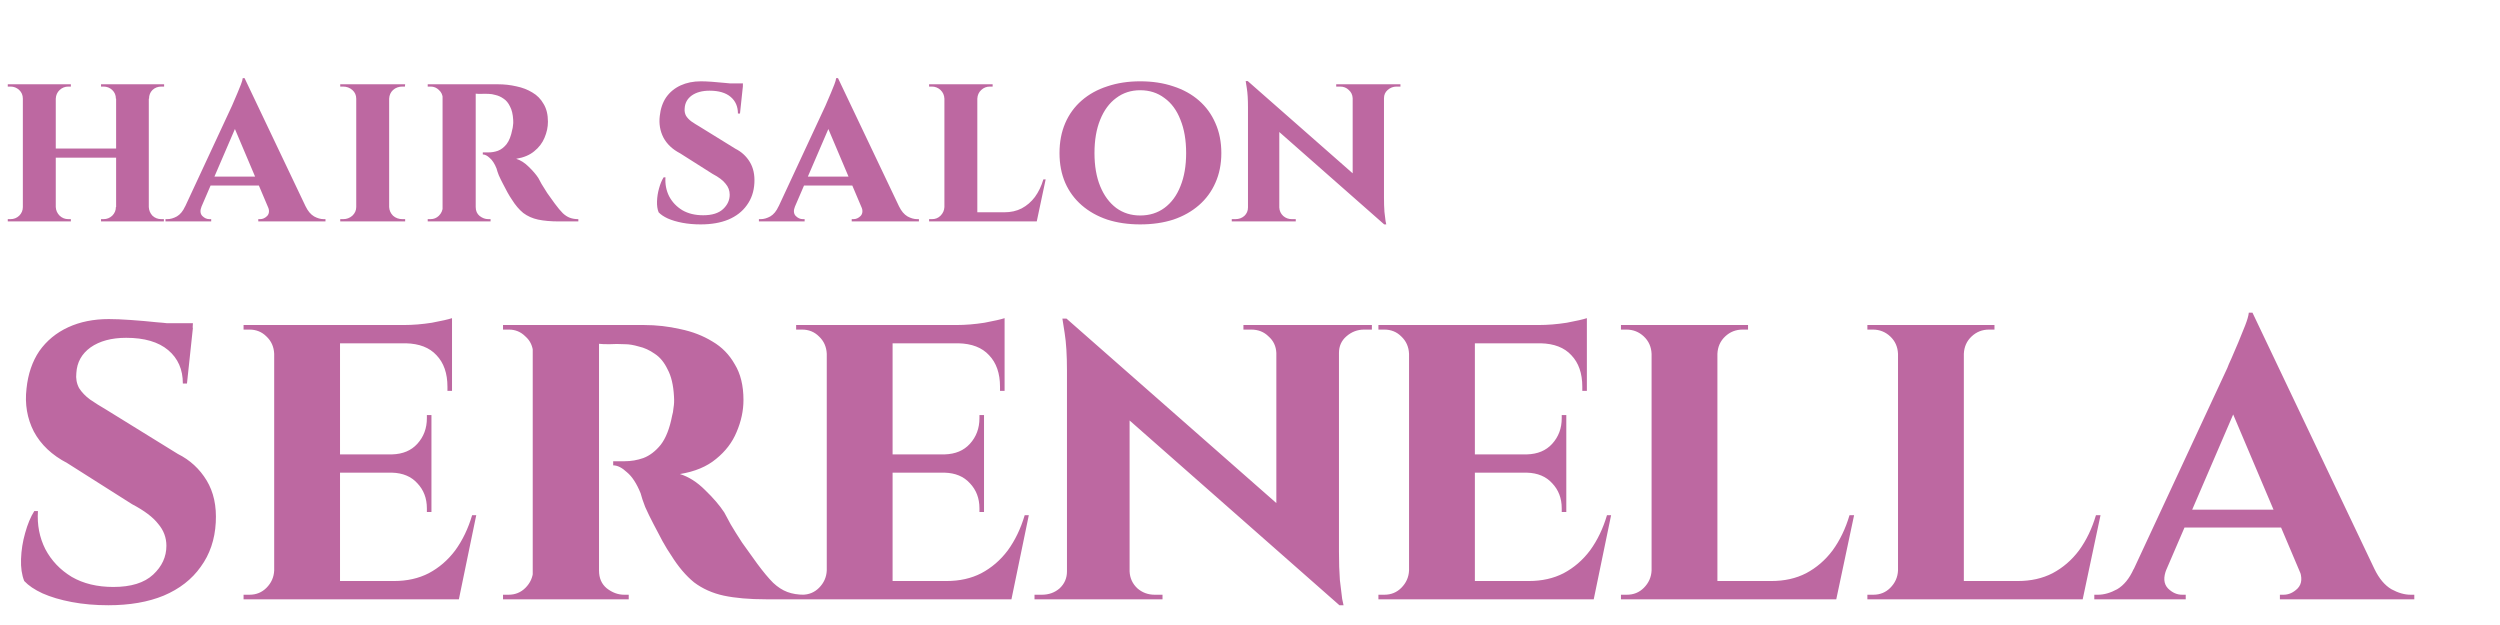
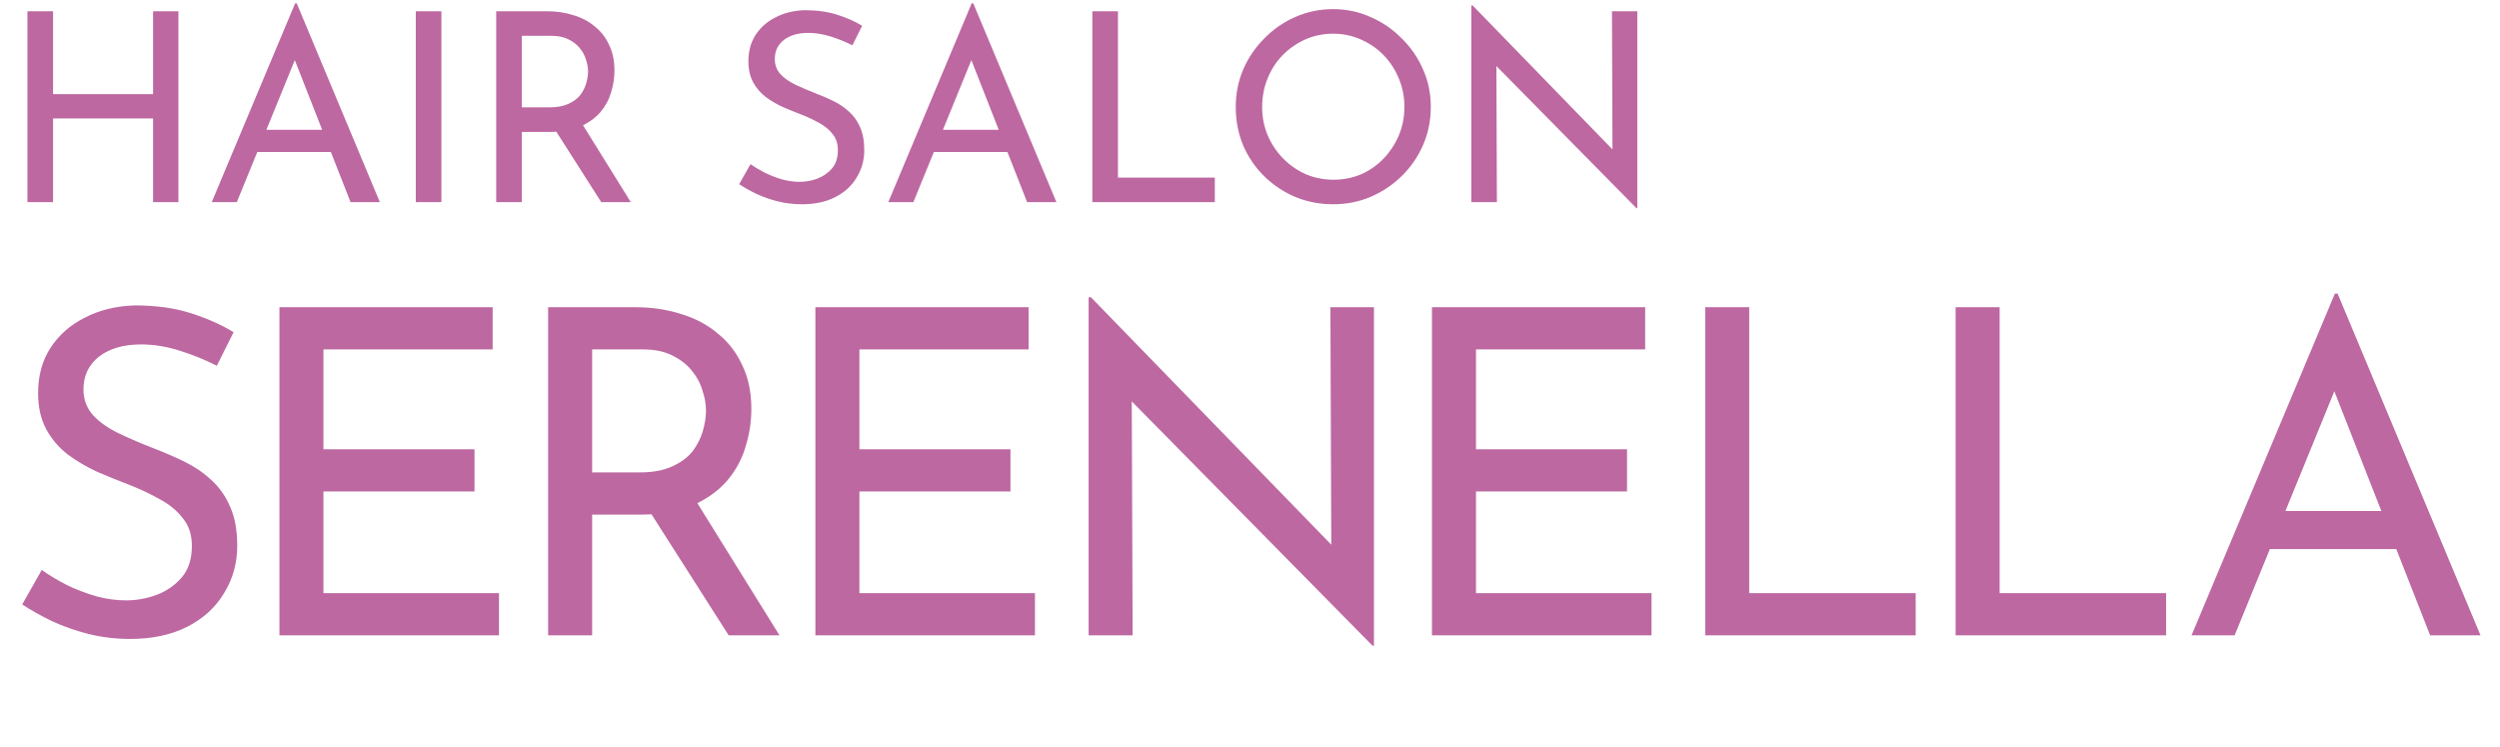
- <svg xmlns="http://www.w3.org/2000/svg" width="700" height="175" viewBox="0 0 700 175" fill="none">
-   <path d="M41.664 23.6V62H32.512V23.6H41.664ZM15.616 23.6V62H6.4V23.6H15.616ZM33.024 41.584V44.144H15.04V41.584H33.024ZM6.592 57.968V62H2.176V61.36C2.176 61.36 2.283 61.36 2.496 61.36C2.752 61.36 2.901 61.36 2.944 61.36C3.883 61.36 4.693 61.04 5.376 60.4C6.059 59.717 6.4 58.907 6.4 57.968H6.592ZM15.488 57.968H15.616C15.659 58.907 16.021 59.717 16.704 60.4C17.387 61.04 18.197 61.36 19.136 61.36C19.136 61.36 19.243 61.36 19.456 61.36C19.712 61.36 19.84 61.36 19.84 61.36V62H15.488V57.968ZM15.488 27.632V23.6H19.84V24.24C19.84 24.24 19.712 24.24 19.456 24.24C19.243 24.24 19.136 24.24 19.136 24.24C18.197 24.24 17.387 24.56 16.704 25.2C16.021 25.84 15.659 26.651 15.616 27.632H15.488ZM6.592 27.632H6.4C6.4 26.651 6.059 25.84 5.376 25.2C4.693 24.56 3.883 24.24 2.944 24.24C2.901 24.24 2.752 24.24 2.496 24.24C2.283 24.24 2.176 24.24 2.176 24.24V23.6H6.592V27.632ZM32.64 57.968V62H28.288V61.36C28.288 61.36 28.395 61.36 28.608 61.36C28.864 61.36 28.992 61.36 28.992 61.36C29.931 61.36 30.741 61.04 31.424 60.4C32.107 59.717 32.448 58.907 32.448 57.968H32.64ZM41.472 57.968H41.664C41.707 58.907 42.048 59.717 42.688 60.4C43.371 61.04 44.203 61.36 45.184 61.36C45.184 61.36 45.291 61.36 45.504 61.36C45.76 61.36 45.888 61.36 45.888 61.36V62H41.472V57.968ZM41.536 27.632V23.6H45.952V24.24C45.952 24.24 45.824 24.24 45.568 24.24C45.312 24.24 45.184 24.24 45.184 24.24C44.203 24.24 43.371 24.56 42.688 25.2C42.048 25.84 41.728 26.651 41.728 27.632H41.536ZM32.64 27.632H32.448C32.448 26.651 32.107 25.84 31.424 25.2C30.741 24.56 29.931 24.24 28.992 24.24C28.992 24.24 28.864 24.24 28.608 24.24C28.395 24.24 28.288 24.24 28.288 24.24V23.6H32.64V27.632ZM68.478 21.872L87.422 61.68H76.606L64.703 33.584L68.478 21.872ZM56.447 57.776C55.977 58.928 56.041 59.824 56.639 60.464C57.236 61.061 57.897 61.36 58.623 61.36H59.135V62H46.334V61.36C46.334 61.36 46.42 61.36 46.59 61.36C46.761 61.36 46.846 61.36 46.846 61.36C47.7 61.36 48.596 61.104 49.535 60.592C50.473 60.037 51.241 59.099 51.839 57.776H56.447ZM68.478 21.872L68.606 29.552L54.718 61.808H49.983L64.959 29.616C65.044 29.36 65.236 28.912 65.534 28.272C65.833 27.589 66.153 26.843 66.495 26.032C66.836 25.179 67.156 24.389 67.454 23.664C67.753 22.896 67.924 22.299 67.966 21.872H68.478ZM74.046 49.456V51.952H57.727V49.456H74.046ZM75.007 57.776H85.567C86.207 59.099 86.996 60.037 87.934 60.592C88.873 61.104 89.769 61.36 90.623 61.36C90.623 61.36 90.708 61.36 90.879 61.36C91.049 61.36 91.135 61.36 91.135 61.36V62H72.319V61.36H72.831C73.556 61.36 74.217 61.061 74.814 60.464C75.412 59.824 75.476 58.928 75.007 57.776ZM108.962 23.6V62H99.746V23.6H108.962ZM99.938 57.968V62H95.266V61.36C95.266 61.36 95.394 61.36 95.65 61.36C95.906 61.36 96.055 61.36 96.098 61.36C97.079 61.36 97.933 61.04 98.658 60.4C99.383 59.717 99.746 58.907 99.746 57.968H99.938ZM108.834 57.968H108.962C109.005 58.907 109.367 59.717 110.05 60.4C110.775 61.04 111.65 61.36 112.674 61.36C112.674 61.36 112.781 61.36 112.994 61.36C113.25 61.36 113.399 61.36 113.442 61.36V62H108.834V57.968ZM108.834 27.632V23.6H113.442L113.378 24.24C113.378 24.24 113.271 24.24 113.058 24.24C112.845 24.24 112.717 24.24 112.674 24.24C111.65 24.24 110.775 24.56 110.05 25.2C109.367 25.84 109.005 26.651 108.962 27.632H108.834ZM99.938 27.632H99.746C99.746 26.651 99.383 25.84 98.658 25.2C97.933 24.56 97.058 24.24 96.034 24.24C96.034 24.24 95.906 24.24 95.65 24.24C95.394 24.24 95.266 24.24 95.266 24.24V23.6H99.938V27.632ZM132.559 23.6H139.471C141.22 23.6 142.927 23.792 144.591 24.176C146.255 24.517 147.748 25.093 149.071 25.904C150.394 26.672 151.439 27.739 152.207 29.104C153.018 30.427 153.423 32.091 153.423 34.096C153.423 35.589 153.103 37.083 152.463 38.576C151.866 40.027 150.906 41.285 149.583 42.352C148.303 43.419 146.618 44.123 144.527 44.464C145.764 44.848 146.938 45.595 148.047 46.704C149.199 47.813 150.095 48.859 150.735 49.84C150.906 50.181 151.204 50.736 151.631 51.504C152.058 52.229 152.591 53.083 153.231 54.064C153.914 55.003 154.618 55.984 155.343 57.008C156.196 58.16 156.943 59.056 157.583 59.696C158.223 60.293 158.884 60.72 159.567 60.976C160.25 61.232 161.039 61.36 161.935 61.36V62H156.559C154.255 62 152.292 61.829 150.671 61.488C149.092 61.147 147.706 60.528 146.511 59.632C145.359 58.693 144.292 57.435 143.311 55.856C142.927 55.301 142.522 54.64 142.095 53.872C141.668 53.061 141.242 52.251 140.815 51.44C140.388 50.629 140.004 49.84 139.663 49.072C139.364 48.304 139.151 47.664 139.023 47.152C138.468 45.787 137.828 44.805 137.103 44.208C136.42 43.568 135.78 43.248 135.183 43.248V42.672C135.183 42.672 135.332 42.672 135.631 42.672C135.93 42.672 136.314 42.672 136.783 42.672C137.679 42.672 138.554 42.523 139.407 42.224C140.303 41.883 141.114 41.264 141.839 40.368C142.564 39.429 143.098 38.064 143.439 36.272C143.524 36.016 143.588 35.653 143.631 35.184C143.716 34.715 143.738 34.181 143.695 33.584C143.61 32.005 143.311 30.747 142.799 29.808C142.33 28.827 141.732 28.101 141.007 27.632C140.282 27.12 139.535 26.779 138.767 26.608C138.042 26.395 137.402 26.288 136.847 26.288C136.036 26.245 135.29 26.245 134.607 26.288C133.967 26.288 133.476 26.267 133.135 26.224C133.092 26.224 133.028 26.011 132.943 25.584C132.858 25.115 132.772 24.667 132.687 24.24C132.602 23.813 132.559 23.6 132.559 23.6ZM133.199 23.6V62H123.919V23.6H133.199ZM124.111 57.968L124.367 62H119.759V61.36C119.802 61.36 119.908 61.36 120.079 61.36C120.292 61.36 120.442 61.36 120.527 61.36C121.466 61.36 122.255 61.04 122.895 60.4C123.578 59.717 123.94 58.907 123.983 57.968H124.111ZM124.111 27.568H123.983C123.94 26.587 123.578 25.797 122.895 25.2C122.255 24.56 121.487 24.24 120.591 24.24C120.463 24.24 120.292 24.24 120.079 24.24C119.908 24.24 119.802 24.24 119.759 24.24V23.6H124.367L124.111 27.568ZM133.071 57.968H133.199C133.199 59.035 133.562 59.867 134.287 60.464C135.055 61.061 135.866 61.36 136.719 61.36C136.719 61.36 136.804 61.36 136.975 61.36C137.146 61.36 137.274 61.36 137.359 61.36V62H132.751L133.071 57.968ZM196.252 22.768C197.105 22.768 198.129 22.811 199.324 22.896C200.561 22.981 201.777 23.088 202.972 23.216C204.167 23.301 205.212 23.429 206.108 23.6C207.047 23.728 207.687 23.856 208.028 23.984L207.196 31.792H206.62C206.62 29.829 205.937 28.272 204.572 27.12C203.207 25.968 201.244 25.392 198.684 25.392C196.636 25.392 194.972 25.84 193.692 26.736C192.455 27.632 191.793 28.827 191.708 30.32C191.623 31.088 191.751 31.792 192.092 32.432C192.476 33.029 192.988 33.563 193.628 34.032C194.311 34.501 195.057 34.971 195.868 35.44L205.916 41.648C207.623 42.501 208.967 43.739 209.948 45.36C210.929 46.981 211.356 48.944 211.228 51.248C211.1 53.637 210.396 55.707 209.116 57.456C207.879 59.205 206.151 60.549 203.932 61.488C201.756 62.384 199.175 62.832 196.188 62.832C194.353 62.832 192.647 62.683 191.068 62.384C189.489 62.085 188.124 61.68 186.972 61.168C185.863 60.656 185.009 60.08 184.412 59.44C184.071 58.587 183.921 57.563 183.964 56.368C184.007 55.131 184.199 53.915 184.54 52.72C184.881 51.483 185.308 50.459 185.82 49.648H186.332C186.204 51.568 186.545 53.339 187.356 54.96C188.209 56.581 189.447 57.883 191.068 58.864C192.689 59.803 194.631 60.272 196.892 60.272C199.367 60.272 201.223 59.696 202.46 58.544C203.697 57.392 204.316 56.048 204.316 54.512C204.316 53.36 203.932 52.336 203.164 51.44C202.439 50.501 201.223 49.584 199.516 48.688L190.428 42.928C188.295 41.819 186.737 40.347 185.756 38.512C184.817 36.677 184.476 34.672 184.732 32.496C184.945 30.448 185.543 28.699 186.524 27.248C187.548 25.797 188.892 24.688 190.556 23.92C192.22 23.152 194.119 22.768 196.252 22.768ZM208.028 23.344L207.964 24.496H201.116V23.344H208.028ZM234.639 21.872L253.583 61.68H242.767L230.863 33.584L234.639 21.872ZM222.607 57.776C222.137 58.928 222.201 59.824 222.799 60.464C223.396 61.061 224.057 61.36 224.783 61.36H225.295V62H212.495V61.36C212.495 61.36 212.58 61.36 212.751 61.36C212.921 61.36 213.007 61.36 213.007 61.36C213.86 61.36 214.756 61.104 215.695 60.592C216.633 60.037 217.401 59.099 217.999 57.776H222.607ZM234.639 21.872L234.767 29.552L220.879 61.808H216.143L231.119 29.616C231.204 29.36 231.396 28.912 231.695 28.272C231.993 27.589 232.313 26.843 232.655 26.032C232.996 25.179 233.316 24.389 233.615 23.664C233.913 22.896 234.084 22.299 234.127 21.872H234.639ZM240.207 49.456V51.952H223.887V49.456H240.207ZM241.167 57.776H251.727C252.367 59.099 253.156 60.037 254.095 60.592C255.033 61.104 255.929 61.36 256.783 61.36C256.783 61.36 256.868 61.36 257.039 61.36C257.209 61.36 257.295 61.36 257.295 61.36V62H238.479V61.36H238.991C239.716 61.36 240.377 61.061 240.975 60.464C241.572 59.824 241.636 58.928 241.167 57.776ZM273.65 23.6V62H264.434V23.6H273.65ZM288.562 59.44L290.098 62H273.522V59.44H288.562ZM292.786 50.224L290.29 62H279.218L281.202 59.44C283.037 59.44 284.658 59.077 286.066 58.352C287.517 57.584 288.754 56.517 289.778 55.152C290.802 53.744 291.591 52.101 292.146 50.224H292.786ZM264.562 57.968L264.882 62H260.146V61.36C260.146 61.36 260.274 61.36 260.53 61.36C260.786 61.36 260.935 61.36 260.978 61.36C261.917 61.36 262.706 61.04 263.346 60.4C264.029 59.717 264.391 58.907 264.434 57.968H264.562ZM273.522 27.632V23.6H277.938V24.24C277.895 24.24 277.746 24.24 277.49 24.24C277.277 24.24 277.17 24.24 277.17 24.24C276.231 24.24 275.421 24.56 274.738 25.2C274.055 25.84 273.693 26.651 273.65 27.632H273.522ZM264.562 27.632H264.434C264.391 26.651 264.029 25.84 263.346 25.2C262.663 24.56 261.853 24.24 260.914 24.24C260.871 24.24 260.722 24.24 260.466 24.24C260.253 24.24 260.146 24.24 260.146 24.24V23.6H264.562V27.632ZM319.254 22.768C322.668 22.768 325.761 23.237 328.534 24.176C331.308 25.072 333.697 26.395 335.702 28.144C337.708 29.893 339.244 32.005 340.31 34.48C341.42 36.955 341.974 39.749 341.974 42.864C341.974 45.936 341.42 48.709 340.31 51.184C339.244 53.616 337.708 55.707 335.702 57.456C333.697 59.205 331.308 60.549 328.534 61.488C325.761 62.384 322.668 62.832 319.254 62.832C315.884 62.832 312.812 62.384 310.038 61.488C307.265 60.549 304.876 59.205 302.87 57.456C300.865 55.707 299.329 53.616 298.262 51.184C297.196 48.709 296.662 45.936 296.662 42.864C296.662 39.749 297.196 36.955 298.262 34.48C299.329 32.005 300.865 29.893 302.87 28.144C304.876 26.395 307.265 25.072 310.038 24.176C312.812 23.237 315.884 22.768 319.254 22.768ZM319.254 60.336C321.857 60.336 324.118 59.632 326.038 58.224C328.001 56.773 329.494 54.747 330.518 52.144C331.585 49.541 332.118 46.448 332.118 42.864C332.118 39.237 331.585 36.123 330.518 33.52C329.494 30.875 328.001 28.848 326.038 27.44C324.118 25.989 321.857 25.264 319.254 25.264C316.694 25.264 314.454 25.989 312.534 27.44C310.614 28.848 309.121 30.875 308.054 33.52C306.988 36.123 306.454 39.237 306.454 42.864C306.454 46.448 306.988 49.541 308.054 52.144C309.121 54.747 310.614 56.773 312.534 58.224C314.454 59.632 316.694 60.336 319.254 60.336ZM349.371 22.704L386.939 55.728L387.579 62.832L350.075 29.808L349.371 22.704ZM349.627 58.096V62H344.891V61.36C344.891 61.36 345.062 61.36 345.403 61.36C345.745 61.36 345.915 61.36 345.915 61.36C346.897 61.36 347.729 61.061 348.411 60.464C349.094 59.824 349.435 59.035 349.435 58.096H349.627ZM358.203 58.096C358.246 59.035 358.609 59.824 359.291 60.464C359.974 61.061 360.785 61.36 361.723 61.36C361.723 61.36 361.894 61.36 362.235 61.36C362.619 61.36 362.811 61.36 362.811 61.36V62H358.075V58.096H358.203ZM349.371 22.704L358.203 32.304V62H349.435V30C349.435 27.824 349.329 26.075 349.115 24.752C348.902 23.387 348.795 22.704 348.795 22.704H349.371ZM387.515 23.6V55.344C387.515 56.837 387.558 58.16 387.643 59.312C387.771 60.421 387.878 61.296 387.963 61.936C388.091 62.533 388.155 62.832 388.155 62.832H387.579L378.747 52.656V23.6H387.515ZM387.323 27.504V23.6H392.123V24.24C392.123 24.24 391.931 24.24 391.547 24.24C391.206 24.24 391.035 24.24 391.035 24.24C390.097 24.24 389.265 24.56 388.539 25.2C387.857 25.797 387.515 26.565 387.515 27.504H387.323ZM378.747 27.504C378.705 26.565 378.342 25.797 377.659 25.2C377.019 24.56 376.209 24.24 375.227 24.24C375.227 24.24 375.035 24.24 374.651 24.24C374.31 24.24 374.139 24.24 374.139 24.24V23.6H378.875V27.504H378.747Z" fill="#BD68A1" />
-   <path d="M30.464 89.34C32.171 89.34 34.219 89.425 36.608 89.596C39.083 89.767 41.515 89.98 43.904 90.236C46.293 90.407 48.384 90.663 50.176 91.004C52.053 91.26 53.333 91.516 54.016 91.772L52.352 107.388H51.2C51.2 103.463 49.835 100.348 47.104 98.044C44.373 95.74 40.448 94.588 35.328 94.588C31.232 94.588 27.904 95.484 25.344 97.276C22.869 99.068 21.547 101.458 21.376 104.444C21.205 105.98 21.461 107.388 22.144 108.668C22.912 109.863 23.936 110.93 25.216 111.868C26.581 112.807 28.075 113.746 29.696 114.684L49.792 127.1C53.205 128.807 55.893 131.282 57.856 134.524C59.819 137.767 60.672 141.692 60.416 146.3C60.16 151.079 58.752 155.218 56.192 158.716C53.717 162.215 50.261 164.903 45.824 166.78C41.472 168.572 36.309 169.468 30.336 169.468C26.667 169.468 23.253 169.17 20.096 168.572C16.939 167.975 14.208 167.164 11.904 166.14C9.685 165.116 7.979 163.964 6.784 162.684C6.101 160.978 5.803 158.93 5.888 156.54C5.973 154.066 6.357 151.634 7.04 149.244C7.723 146.77 8.576 144.722 9.6 143.1H10.624C10.368 146.94 11.051 150.482 12.672 153.724C14.379 156.967 16.853 159.57 20.096 161.532C23.339 163.41 27.221 164.348 31.744 164.348C36.693 164.348 40.405 163.196 42.88 160.892C45.355 158.588 46.592 155.9 46.592 152.828C46.592 150.524 45.824 148.476 44.288 146.684C42.837 144.807 40.405 142.972 36.992 141.18L18.816 129.66C14.549 127.442 11.435 124.498 9.472 120.828C7.595 117.159 6.912 113.148 7.424 108.796C7.851 104.7 9.045 101.202 11.008 98.3C13.056 95.399 15.744 93.18 19.072 91.644C22.4 90.108 26.197 89.34 30.464 89.34ZM54.016 90.492L53.888 92.796H40.192V90.492H54.016ZM95.205 91.004V167.804H76.773V91.004H95.205ZM125.157 162.684L128.101 167.804H94.949V162.684H125.157ZM120.805 127.228V132.348H94.949V127.228H120.805ZM126.565 91.004V96.124H94.949V91.004H126.565ZM133.349 144.252L128.485 167.804H106.341L110.309 162.684C113.978 162.684 117.221 161.959 120.037 160.508C122.938 158.972 125.413 156.839 127.461 154.108C129.509 151.292 131.088 148.007 132.197 144.252H133.349ZM120.805 132.092V143.356H119.525V142.332C119.525 139.516 118.629 137.17 116.837 135.292C115.13 133.415 112.784 132.434 109.797 132.348V132.092H120.805ZM120.805 116.22V127.484H109.797V127.228C112.784 127.143 115.13 126.162 116.837 124.284C118.629 122.322 119.525 119.932 119.525 117.116V116.22H120.805ZM126.565 95.868V109.436H125.285V108.284C125.285 104.53 124.261 101.586 122.213 99.452C120.25 97.319 117.392 96.21 113.637 96.124V95.868H126.565ZM126.565 89.084V92.156L113.125 91.004C115.6 91.004 118.202 90.791 120.933 90.364C123.664 89.852 125.541 89.425 126.565 89.084ZM77.029 159.74L77.669 167.804H68.197V166.524C68.197 166.524 68.453 166.524 68.965 166.524C69.477 166.524 69.776 166.524 69.861 166.524C71.738 166.524 73.317 165.884 74.597 164.604C75.962 163.239 76.688 161.618 76.773 159.74H77.029ZM77.029 99.068H76.773C76.688 97.106 75.962 95.484 74.597 94.204C73.317 92.924 71.738 92.284 69.861 92.284C69.776 92.284 69.477 92.284 68.965 92.284C68.453 92.284 68.197 92.284 68.197 92.284V91.004H77.669L77.029 99.068ZM166.443 91.004H180.267C183.766 91.004 187.179 91.388 190.507 92.156C193.835 92.839 196.822 93.991 199.467 95.612C202.112 97.148 204.203 99.281 205.739 102.012C207.36 104.658 208.171 107.986 208.171 111.996C208.171 114.983 207.531 117.97 206.251 120.956C205.056 123.858 203.136 126.375 200.491 128.508C197.931 130.642 194.56 132.05 190.379 132.732C192.854 133.5 195.2 134.994 197.419 137.212C199.723 139.431 201.515 141.522 202.795 143.484C203.136 144.167 203.734 145.276 204.587 146.812C205.44 148.263 206.507 149.97 207.787 151.932C209.152 153.81 210.56 155.772 212.011 157.82C213.718 160.124 215.211 161.916 216.491 163.196C217.771 164.391 219.094 165.244 220.459 165.756C221.824 166.268 223.403 166.524 225.195 166.524V167.804H214.443C209.835 167.804 205.91 167.463 202.667 166.78C199.51 166.098 196.736 164.86 194.347 163.068C192.043 161.191 189.91 158.674 187.947 155.516C187.179 154.407 186.368 153.084 185.515 151.548C184.662 149.927 183.808 148.306 182.955 146.684C182.102 145.063 181.334 143.484 180.651 141.948C180.054 140.412 179.627 139.132 179.371 138.108C178.262 135.378 176.982 133.415 175.531 132.22C174.166 130.94 172.886 130.3 171.691 130.3V129.148C171.691 129.148 171.99 129.148 172.587 129.148C173.184 129.148 173.952 129.148 174.891 129.148C176.683 129.148 178.432 128.85 180.139 128.252C181.931 127.57 183.552 126.332 185.003 124.54C186.454 122.663 187.52 119.932 188.203 116.348C188.374 115.836 188.502 115.111 188.587 114.172C188.758 113.234 188.8 112.167 188.715 110.972C188.544 107.815 187.947 105.298 186.923 103.42C185.984 101.458 184.79 100.007 183.339 99.068C181.888 98.044 180.395 97.362 178.859 97.02C177.408 96.594 176.128 96.38 175.019 96.38C173.398 96.295 171.904 96.295 170.539 96.38C169.259 96.38 168.278 96.338 167.595 96.252C167.51 96.252 167.382 95.826 167.211 94.972C167.04 94.034 166.87 93.138 166.699 92.284C166.528 91.431 166.443 91.004 166.443 91.004ZM167.723 91.004V167.804H149.163V91.004H167.723ZM149.547 159.74L150.059 167.804H140.843V166.524C140.928 166.524 141.142 166.524 141.483 166.524C141.91 166.524 142.208 166.524 142.379 166.524C144.256 166.524 145.835 165.884 147.115 164.604C148.48 163.239 149.206 161.618 149.291 159.74H149.547ZM149.547 98.94H149.291C149.206 96.978 148.48 95.399 147.115 94.204C145.835 92.924 144.299 92.284 142.507 92.284C142.251 92.284 141.91 92.284 141.483 92.284C141.142 92.284 140.928 92.284 140.843 92.284V91.004H150.059L149.547 98.94ZM167.467 159.74H167.723C167.723 161.874 168.448 163.538 169.899 164.732C171.435 165.927 173.056 166.524 174.763 166.524C174.763 166.524 174.934 166.524 175.275 166.524C175.616 166.524 175.872 166.524 176.043 166.524V167.804H166.827L167.467 159.74ZM249.925 91.004V167.804H231.493V91.004H249.925ZM279.877 162.684L282.821 167.804H249.669V162.684H279.877ZM275.525 127.228V132.348H249.669V127.228H275.525ZM281.285 91.004V96.124H249.669V91.004H281.285ZM288.069 144.252L283.205 167.804H261.061L265.029 162.684C268.698 162.684 271.941 161.959 274.757 160.508C277.658 158.972 280.133 156.839 282.181 154.108C284.229 151.292 285.808 148.007 286.917 144.252H288.069ZM275.525 132.092V143.356H274.245V142.332C274.245 139.516 273.349 137.17 271.557 135.292C269.85 133.415 267.504 132.434 264.517 132.348V132.092H275.525ZM275.525 116.22V127.484H264.517V127.228C267.504 127.143 269.85 126.162 271.557 124.284C273.349 122.322 274.245 119.932 274.245 117.116V116.22H275.525ZM281.285 95.868V109.436H280.005V108.284C280.005 104.53 278.981 101.586 276.933 99.452C274.97 97.319 272.112 96.21 268.357 96.124V95.868H281.285ZM281.285 89.084V92.156L267.845 91.004C270.32 91.004 272.922 90.791 275.653 90.364C278.384 89.852 280.261 89.425 281.285 89.084ZM231.749 159.74L232.389 167.804H222.917V166.524C222.917 166.524 223.173 166.524 223.685 166.524C224.197 166.524 224.496 166.524 224.581 166.524C226.458 166.524 228.037 165.884 229.317 164.604C230.682 163.239 231.408 161.618 231.493 159.74H231.749ZM231.749 99.068H231.493C231.408 97.106 230.682 95.484 229.317 94.204C228.037 92.924 226.458 92.284 224.581 92.284C224.496 92.284 224.197 92.284 223.685 92.284C223.173 92.284 222.917 92.284 222.917 92.284V91.004H232.389L231.749 99.068ZM298.623 89.212L373.759 155.26L375.039 169.468L300.031 103.42L298.623 89.212ZM299.135 159.996V167.804H289.663V166.524C289.663 166.524 290.004 166.524 290.687 166.524C291.37 166.524 291.711 166.524 291.711 166.524C293.674 166.524 295.338 165.927 296.703 164.732C298.068 163.452 298.751 161.874 298.751 159.996H299.135ZM316.287 159.996C316.372 161.874 317.098 163.452 318.463 164.732C319.828 165.927 321.45 166.524 323.327 166.524C323.327 166.524 323.668 166.524 324.351 166.524C325.119 166.524 325.503 166.524 325.503 166.524V167.804H316.031V159.996H316.287ZM298.623 89.212L316.287 108.412V167.804H298.751V103.804C298.751 99.452 298.538 95.954 298.111 93.308C297.684 90.578 297.471 89.212 297.471 89.212H298.623ZM374.911 91.004V154.492C374.911 157.479 374.996 160.124 375.167 162.428C375.423 164.647 375.636 166.396 375.807 167.676C376.063 168.871 376.191 169.468 376.191 169.468H375.039L357.375 149.116V91.004H374.911ZM374.527 98.812V91.004H384.127V92.284C384.127 92.284 383.743 92.284 382.975 92.284C382.292 92.284 381.951 92.284 381.951 92.284C380.074 92.284 378.41 92.924 376.959 94.204C375.594 95.399 374.911 96.935 374.911 98.812H374.527ZM357.375 98.812C357.29 96.935 356.564 95.399 355.199 94.204C353.919 92.924 352.298 92.284 350.335 92.284C350.335 92.284 349.951 92.284 349.183 92.284C348.5 92.284 348.159 92.284 348.159 92.284V91.004H357.631V98.812H357.375ZM412.965 91.004V167.804H394.533V91.004H412.965ZM442.917 162.684L445.861 167.804H412.709V162.684H442.917ZM438.565 127.228V132.348H412.709V127.228H438.565ZM444.325 91.004V96.124H412.709V91.004H444.325ZM451.109 144.252L446.245 167.804H424.101L428.069 162.684C431.738 162.684 434.981 161.959 437.797 160.508C440.698 158.972 443.173 156.839 445.221 154.108C447.269 151.292 448.848 148.007 449.957 144.252H451.109ZM438.565 132.092V143.356H437.285V142.332C437.285 139.516 436.389 137.17 434.597 135.292C432.89 133.415 430.544 132.434 427.557 132.348V132.092H438.565ZM438.565 116.22V127.484H427.557V127.228C430.544 127.143 432.89 126.162 434.597 124.284C436.389 122.322 437.285 119.932 437.285 117.116V116.22H438.565ZM444.325 95.868V109.436H443.045V108.284C443.045 104.53 442.021 101.586 439.973 99.452C438.01 97.319 435.152 96.21 431.397 96.124V95.868H444.325ZM444.325 89.084V92.156L430.885 91.004C433.36 91.004 435.962 90.791 438.693 90.364C441.424 89.852 443.301 89.425 444.325 89.084ZM394.789 159.74L395.429 167.804H385.957V166.524C385.957 166.524 386.213 166.524 386.725 166.524C387.237 166.524 387.536 166.524 387.621 166.524C389.498 166.524 391.077 165.884 392.357 164.604C393.722 163.239 394.448 161.618 394.533 159.74H394.789ZM394.789 99.068H394.533C394.448 97.106 393.722 95.484 392.357 94.204C391.077 92.924 389.498 92.284 387.621 92.284C387.536 92.284 387.237 92.284 386.725 92.284C386.213 92.284 385.957 92.284 385.957 92.284V91.004H395.429L394.789 99.068ZM480.875 91.004V167.804H462.443V91.004H480.875ZM510.699 162.684L513.771 167.804H480.619V162.684H510.699ZM519.147 144.252L514.155 167.804H492.011L495.979 162.684C499.648 162.684 502.891 161.959 505.707 160.508C508.608 158.972 511.083 156.839 513.131 154.108C515.179 151.292 516.758 148.007 517.867 144.252H519.147ZM462.699 159.74L463.339 167.804H453.867V166.524C453.867 166.524 454.123 166.524 454.635 166.524C455.147 166.524 455.446 166.524 455.531 166.524C457.408 166.524 458.987 165.884 460.267 164.604C461.632 163.239 462.358 161.618 462.443 159.74H462.699ZM480.619 99.068V91.004H489.451V92.284C489.366 92.284 489.067 92.284 488.555 92.284C488.128 92.284 487.915 92.284 487.915 92.284C486.038 92.284 484.416 92.924 483.051 94.204C481.686 95.484 480.96 97.106 480.875 99.068H480.619ZM462.699 99.068H462.443C462.358 97.106 461.632 95.484 460.267 94.204C458.902 92.924 457.28 92.284 455.403 92.284C455.318 92.284 455.019 92.284 454.507 92.284C454.08 92.284 453.867 92.284 453.867 92.284V91.004H462.699V99.068ZM549.875 91.004V167.804H531.443V91.004H549.875ZM579.699 162.684L582.771 167.804H549.619V162.684H579.699ZM588.147 144.252L583.155 167.804H561.011L564.979 162.684C568.648 162.684 571.891 161.959 574.707 160.508C577.608 158.972 580.083 156.839 582.131 154.108C584.179 151.292 585.758 148.007 586.867 144.252H588.147ZM531.699 159.74L532.339 167.804H522.867V166.524C522.867 166.524 523.123 166.524 523.635 166.524C524.147 166.524 524.446 166.524 524.531 166.524C526.408 166.524 527.987 165.884 529.267 164.604C530.632 163.239 531.358 161.618 531.443 159.74H531.699ZM549.619 99.068V91.004H558.451V92.284C558.366 92.284 558.067 92.284 557.555 92.284C557.128 92.284 556.915 92.284 556.915 92.284C555.038 92.284 553.416 92.924 552.051 94.204C550.686 95.484 549.96 97.106 549.875 99.068H549.619ZM531.699 99.068H531.443C531.358 97.106 530.632 95.484 529.267 94.204C527.902 92.924 526.28 92.284 524.403 92.284C524.318 92.284 524.019 92.284 523.507 92.284C523.08 92.284 522.867 92.284 522.867 92.284V91.004H531.699V99.068ZM630.692 87.548L668.58 167.164H646.948L623.14 110.972L630.692 87.548ZM606.628 159.356C605.689 161.66 605.817 163.452 607.012 164.732C608.207 165.927 609.529 166.524 610.98 166.524H612.004V167.804H586.404V166.524C586.404 166.524 586.575 166.524 586.916 166.524C587.257 166.524 587.428 166.524 587.428 166.524C589.135 166.524 590.927 166.012 592.804 164.988C594.681 163.879 596.217 162.002 597.412 159.356H606.628ZM630.692 87.548L630.948 102.908L603.172 167.42H593.7L623.652 103.036C623.823 102.524 624.207 101.628 624.804 100.348C625.401 98.983 626.041 97.49 626.724 95.868C627.407 94.162 628.047 92.583 628.644 91.132C629.241 89.596 629.583 88.401 629.668 87.548H630.692ZM641.828 142.716V147.708H609.188V142.716H641.828ZM643.748 159.356H664.868C666.148 162.002 667.727 163.879 669.604 164.988C671.481 166.012 673.273 166.524 674.98 166.524C674.98 166.524 675.151 166.524 675.492 166.524C675.833 166.524 676.004 166.524 676.004 166.524V167.804H638.372V166.524H639.396C640.847 166.524 642.169 165.927 643.364 164.732C644.559 163.452 644.687 161.66 643.748 159.356Z" fill="#BD68A1" />
+ <svg xmlns="http://www.w3.org/2000/svg" width="606" height="181" viewBox="0 0 606 181" fill="none">
+   <path d="M43.264 2.728V49H37.12V28.712H12.864V49H6.656V2.728H12.864V22.824H37.12V2.728H43.264ZM51.346 49L71.57 0.808H71.954L92.114 49H85.01L69.906 10.536L74.322 7.656L57.425 49H51.346ZM63.185 31.464H80.401L82.45 36.84H61.394L63.185 31.464ZM100.829 2.728H107.037V49H100.829V2.728ZM132.617 2.728C134.963 2.728 137.118 3.048 139.081 3.688C141.086 4.285 142.814 5.203 144.265 6.44C145.758 7.635 146.91 9.128 147.721 10.92C148.574 12.669 149.001 14.717 149.001 17.064C149.001 18.899 148.723 20.691 148.169 22.44C147.657 24.189 146.782 25.789 145.545 27.24C144.307 28.648 142.686 29.8 140.681 30.696C138.718 31.549 136.286 31.976 133.385 31.976H126.537V49H120.329V2.728H132.617ZM133.257 26.024C135.091 26.024 136.606 25.747 137.801 25.192C139.038 24.637 139.998 23.933 140.681 23.08C141.363 22.184 141.854 21.224 142.153 20.2C142.451 19.176 142.601 18.216 142.601 17.32C142.601 16.381 142.43 15.421 142.089 14.44C141.79 13.416 141.278 12.477 140.553 11.624C139.87 10.771 138.953 10.067 137.801 9.512C136.691 8.957 135.326 8.68 133.705 8.68H126.537V26.024H133.257ZM140.873 29.544L152.969 49H145.801L133.513 29.736L140.873 29.544ZM206.702 10.984C205.123 10.173 203.395 9.469 201.518 8.872C199.641 8.275 197.806 7.976 196.014 7.976C193.539 7.976 191.555 8.552 190.062 9.704C188.611 10.856 187.886 12.392 187.886 14.312C187.886 15.763 188.355 17 189.294 18.024C190.233 19.005 191.47 19.859 193.006 20.584C194.542 21.309 196.142 21.992 197.806 22.632C199.257 23.187 200.686 23.805 202.094 24.488C203.502 25.171 204.761 26.024 205.87 27.048C207.022 28.072 207.918 29.331 208.558 30.824C209.241 32.317 209.582 34.173 209.582 36.392C209.582 38.824 208.963 41.043 207.726 43.048C206.531 45.053 204.803 46.632 202.542 47.784C200.281 48.936 197.593 49.512 194.478 49.512C192.43 49.512 190.467 49.277 188.59 48.808C186.755 48.339 185.049 47.741 183.47 47.016C181.891 46.248 180.483 45.459 179.246 44.648L181.998 39.784C183.022 40.509 184.195 41.213 185.518 41.896C186.841 42.536 188.227 43.069 189.678 43.496C191.129 43.88 192.537 44.072 193.902 44.072C195.353 44.072 196.782 43.816 198.19 43.304C199.641 42.749 200.835 41.917 201.774 40.808C202.713 39.699 203.182 38.227 203.182 36.392C203.182 34.813 202.755 33.512 201.902 32.488C201.091 31.421 200.003 30.525 198.638 29.8C197.273 29.032 195.822 28.349 194.286 27.752C192.835 27.197 191.363 26.6 189.87 25.96C188.377 25.277 186.99 24.467 185.71 23.528C184.43 22.547 183.406 21.352 182.638 19.944C181.87 18.536 181.486 16.829 181.486 14.824C181.486 12.392 182.062 10.28 183.214 8.488C184.409 6.653 186.03 5.224 188.078 4.2C190.126 3.133 192.473 2.557 195.118 2.472C198.105 2.472 200.729 2.835 202.99 3.56C205.294 4.285 207.321 5.181 209.07 6.248L206.702 10.984ZM215.408 49L235.632 0.808H236.016L256.176 49H249.072L233.968 10.536L238.384 7.656L221.488 49H215.408ZM227.248 31.464H244.464L246.512 36.84H225.456L227.248 31.464ZM264.891 2.728H271.099V43.048H294.587V49H264.891V2.728ZM299.668 25.896C299.668 22.696 300.266 19.688 301.46 16.872C302.698 14.013 304.404 11.496 306.58 9.32C308.756 7.101 311.252 5.373 314.068 4.136C316.927 2.856 319.999 2.216 323.284 2.216C326.527 2.216 329.556 2.856 332.372 4.136C335.231 5.373 337.748 7.101 339.924 9.32C342.143 11.496 343.871 14.013 345.108 16.872C346.346 19.688 346.964 22.696 346.964 25.896C346.964 29.181 346.346 32.253 345.108 35.112C343.871 37.971 342.143 40.488 339.924 42.664C337.748 44.797 335.231 46.483 332.372 47.72C329.556 48.915 326.527 49.512 323.284 49.512C319.999 49.512 316.927 48.915 314.068 47.72C311.252 46.525 308.756 44.861 306.58 42.728C304.404 40.595 302.698 38.099 301.46 35.24C300.266 32.381 299.668 29.267 299.668 25.896ZM306.068 25.96C306.068 28.392 306.516 30.675 307.412 32.808C308.308 34.899 309.546 36.755 311.124 38.376C312.703 39.997 314.538 41.277 316.628 42.216C318.719 43.112 320.98 43.56 323.412 43.56C325.802 43.56 328.042 43.112 330.132 42.216C332.223 41.277 334.036 39.997 335.572 38.376C337.108 36.755 338.324 34.899 339.22 32.808C340.116 30.675 340.564 28.371 340.564 25.896C340.564 23.464 340.116 21.181 339.22 19.048C338.324 16.872 337.087 14.973 335.508 13.352C333.93 11.731 332.095 10.472 330.004 9.576C327.914 8.637 325.674 8.168 323.284 8.168C320.852 8.168 318.591 8.637 316.5 9.576C314.41 10.515 312.575 11.795 310.996 13.416C309.418 15.037 308.202 16.936 307.348 19.112C306.495 21.245 306.068 23.528 306.068 25.96ZM396.848 50.472L361.072 14.184L362.864 14.632L362.992 49H356.784V1.32H357.104L392.496 37.736L391.024 37.416L390.896 2.728H397.04V50.472H396.848Z" fill="#BD68A1" />
+   <path d="M52.58 88.66C49.867 87.267 46.897 86.057 43.67 85.03C40.443 84.003 37.29 83.49 34.21 83.49C29.957 83.49 26.547 84.48 23.98 86.46C21.487 88.44 20.24 91.08 20.24 94.38C20.24 96.873 21.047 99 22.66 100.76C24.273 102.447 26.4 103.913 29.04 105.16C31.68 106.407 34.43 107.58 37.29 108.68C39.783 109.633 42.24 110.697 44.66 111.87C47.08 113.043 49.243 114.51 51.15 116.27C53.13 118.03 54.67 120.193 55.77 122.76C56.943 125.327 57.53 128.517 57.53 132.33C57.53 136.51 56.467 140.323 54.34 143.77C52.287 147.217 49.317 149.93 45.43 151.91C41.543 153.89 36.923 154.88 31.57 154.88C28.05 154.88 24.677 154.477 21.45 153.67C18.297 152.863 15.363 151.837 12.65 150.59C9.937 149.27 7.517 147.913 5.39 146.52L10.12 138.16C11.88 139.407 13.897 140.617 16.17 141.79C18.443 142.89 20.827 143.807 23.32 144.54C25.813 145.2 28.233 145.53 30.58 145.53C33.073 145.53 35.53 145.09 37.95 144.21C40.443 143.257 42.497 141.827 44.11 139.92C45.723 138.013 46.53 135.483 46.53 132.33C46.53 129.617 45.797 127.38 44.33 125.62C42.937 123.787 41.067 122.247 38.72 121C36.373 119.68 33.88 118.507 31.24 117.48C28.747 116.527 26.217 115.5 23.65 114.4C21.083 113.227 18.7 111.833 16.5 110.22C14.3 108.533 12.54 106.48 11.22 104.06C9.9 101.64 9.24 98.707 9.24 95.26C9.24 91.08 10.23 87.45 12.21 84.37C14.263 81.217 17.05 78.76 20.57 77C24.09 75.167 28.123 74.177 32.67 74.03C37.803 74.03 42.313 74.653 46.2 75.9C50.16 77.147 53.643 78.687 56.65 80.52L52.58 88.66ZM67.763 74.47H119.463V84.7H78.433V108.9H115.063V119.13H78.433V143.77H121.003V154H67.763V74.47ZM154.041 74.47C158.075 74.47 161.778 75.02 165.151 76.12C168.598 77.147 171.568 78.723 174.061 80.85C176.628 82.903 178.608 85.47 180.001 88.55C181.468 91.557 182.201 95.077 182.201 99.11C182.201 102.263 181.725 105.343 180.771 108.35C179.891 111.357 178.388 114.107 176.261 116.6C174.135 119.02 171.348 121 167.901 122.54C164.528 124.007 160.348 124.74 155.361 124.74H143.591V154H132.921V74.47H154.041ZM155.141 114.51C158.295 114.51 160.898 114.033 162.951 113.08C165.078 112.127 166.728 110.917 167.901 109.45C169.075 107.91 169.918 106.26 170.431 104.5C170.945 102.74 171.201 101.09 171.201 99.55C171.201 97.937 170.908 96.287 170.321 94.6C169.808 92.84 168.928 91.227 167.681 89.76C166.508 88.293 164.931 87.083 162.951 86.13C161.045 85.177 158.698 84.7 155.911 84.7H143.591V114.51H155.141ZM168.231 120.56L189.021 154H176.701L155.581 120.89L168.231 120.56ZM197.731 74.47H249.431V84.7H208.401V108.9H245.031V119.13H208.401V143.77H250.971V154H197.731V74.47ZM332.849 156.53L271.359 94.16L274.439 94.93L274.659 154H263.989V72.05H264.539L325.369 134.64L322.839 134.09L322.619 74.47H333.179V156.53H332.849ZM347.249 74.47H398.949V84.7H357.919V108.9H394.549V119.13H357.919V143.77H400.489V154H347.249V74.47ZM413.507 74.47H424.177V143.77H464.547V154H413.507V74.47ZM474.235 74.47H484.905V143.77H525.275V154H474.235V74.47ZM531.443 154L566.203 71.17H566.863L601.513 154H589.303L563.343 87.89L570.933 82.94L541.893 154H531.443ZM551.793 123.86H581.383L584.903 133.1H548.713L551.793 123.86Z" fill="#BD68A1" />
</svg>
